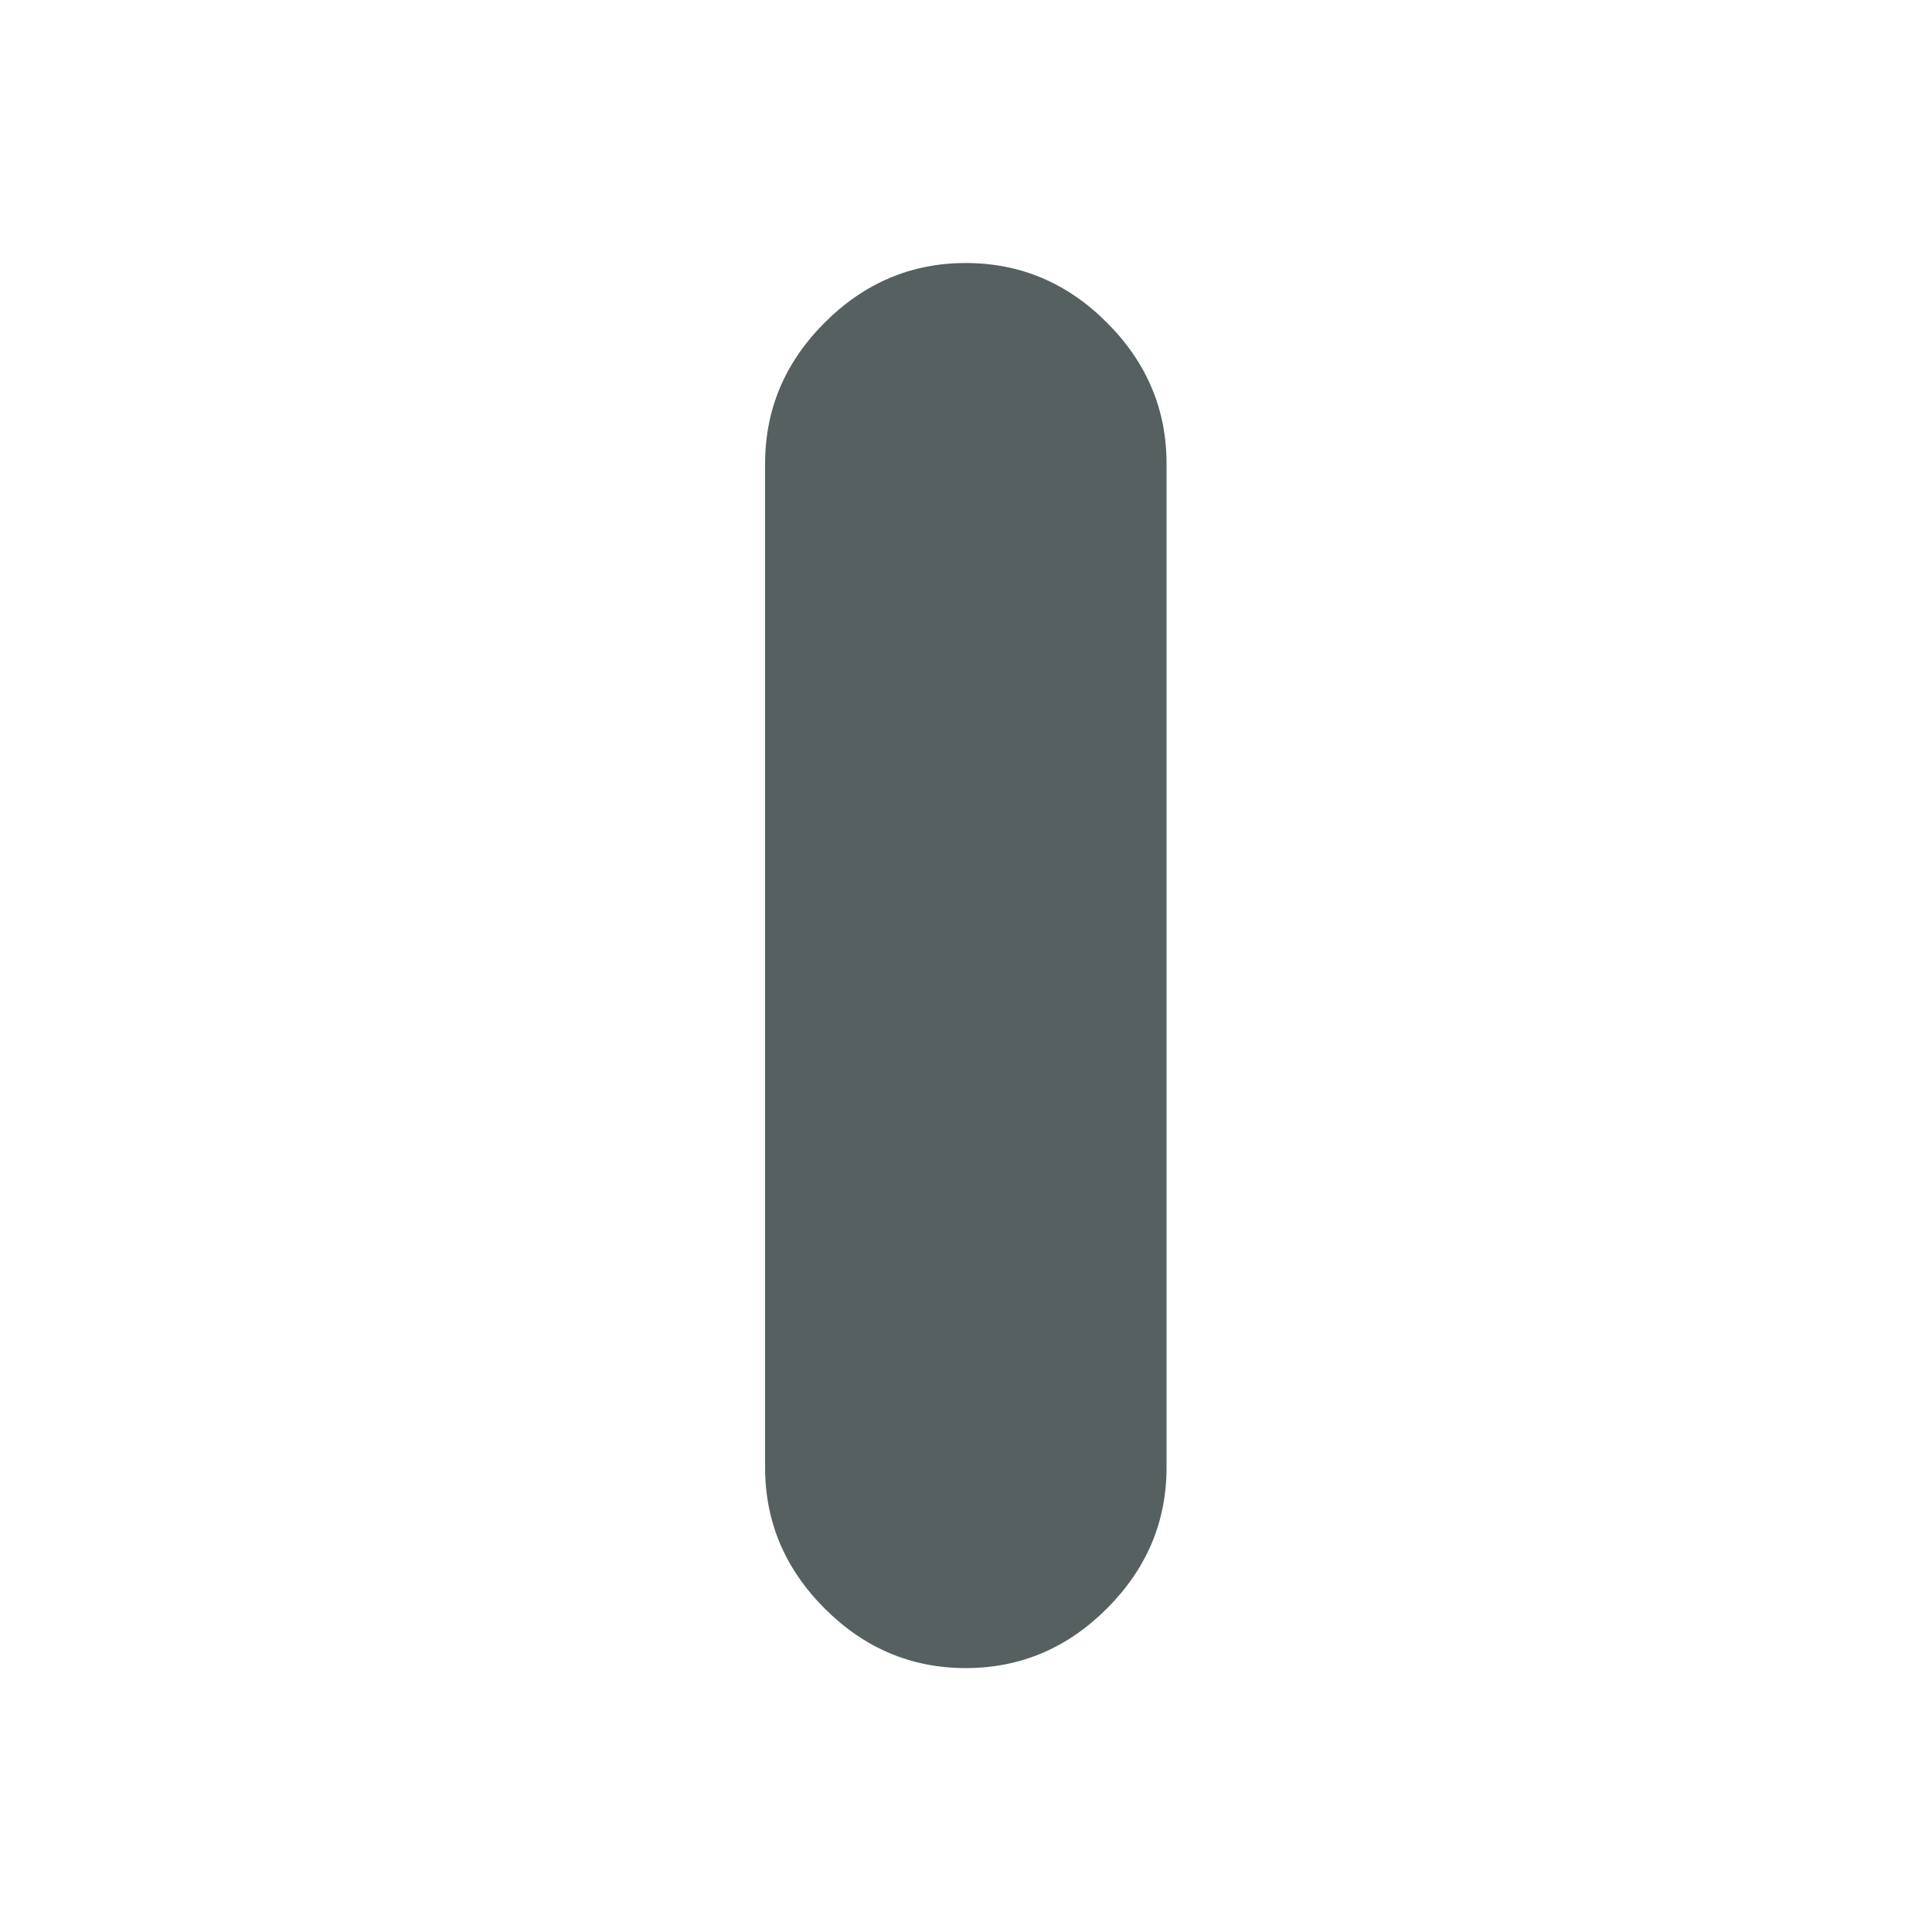
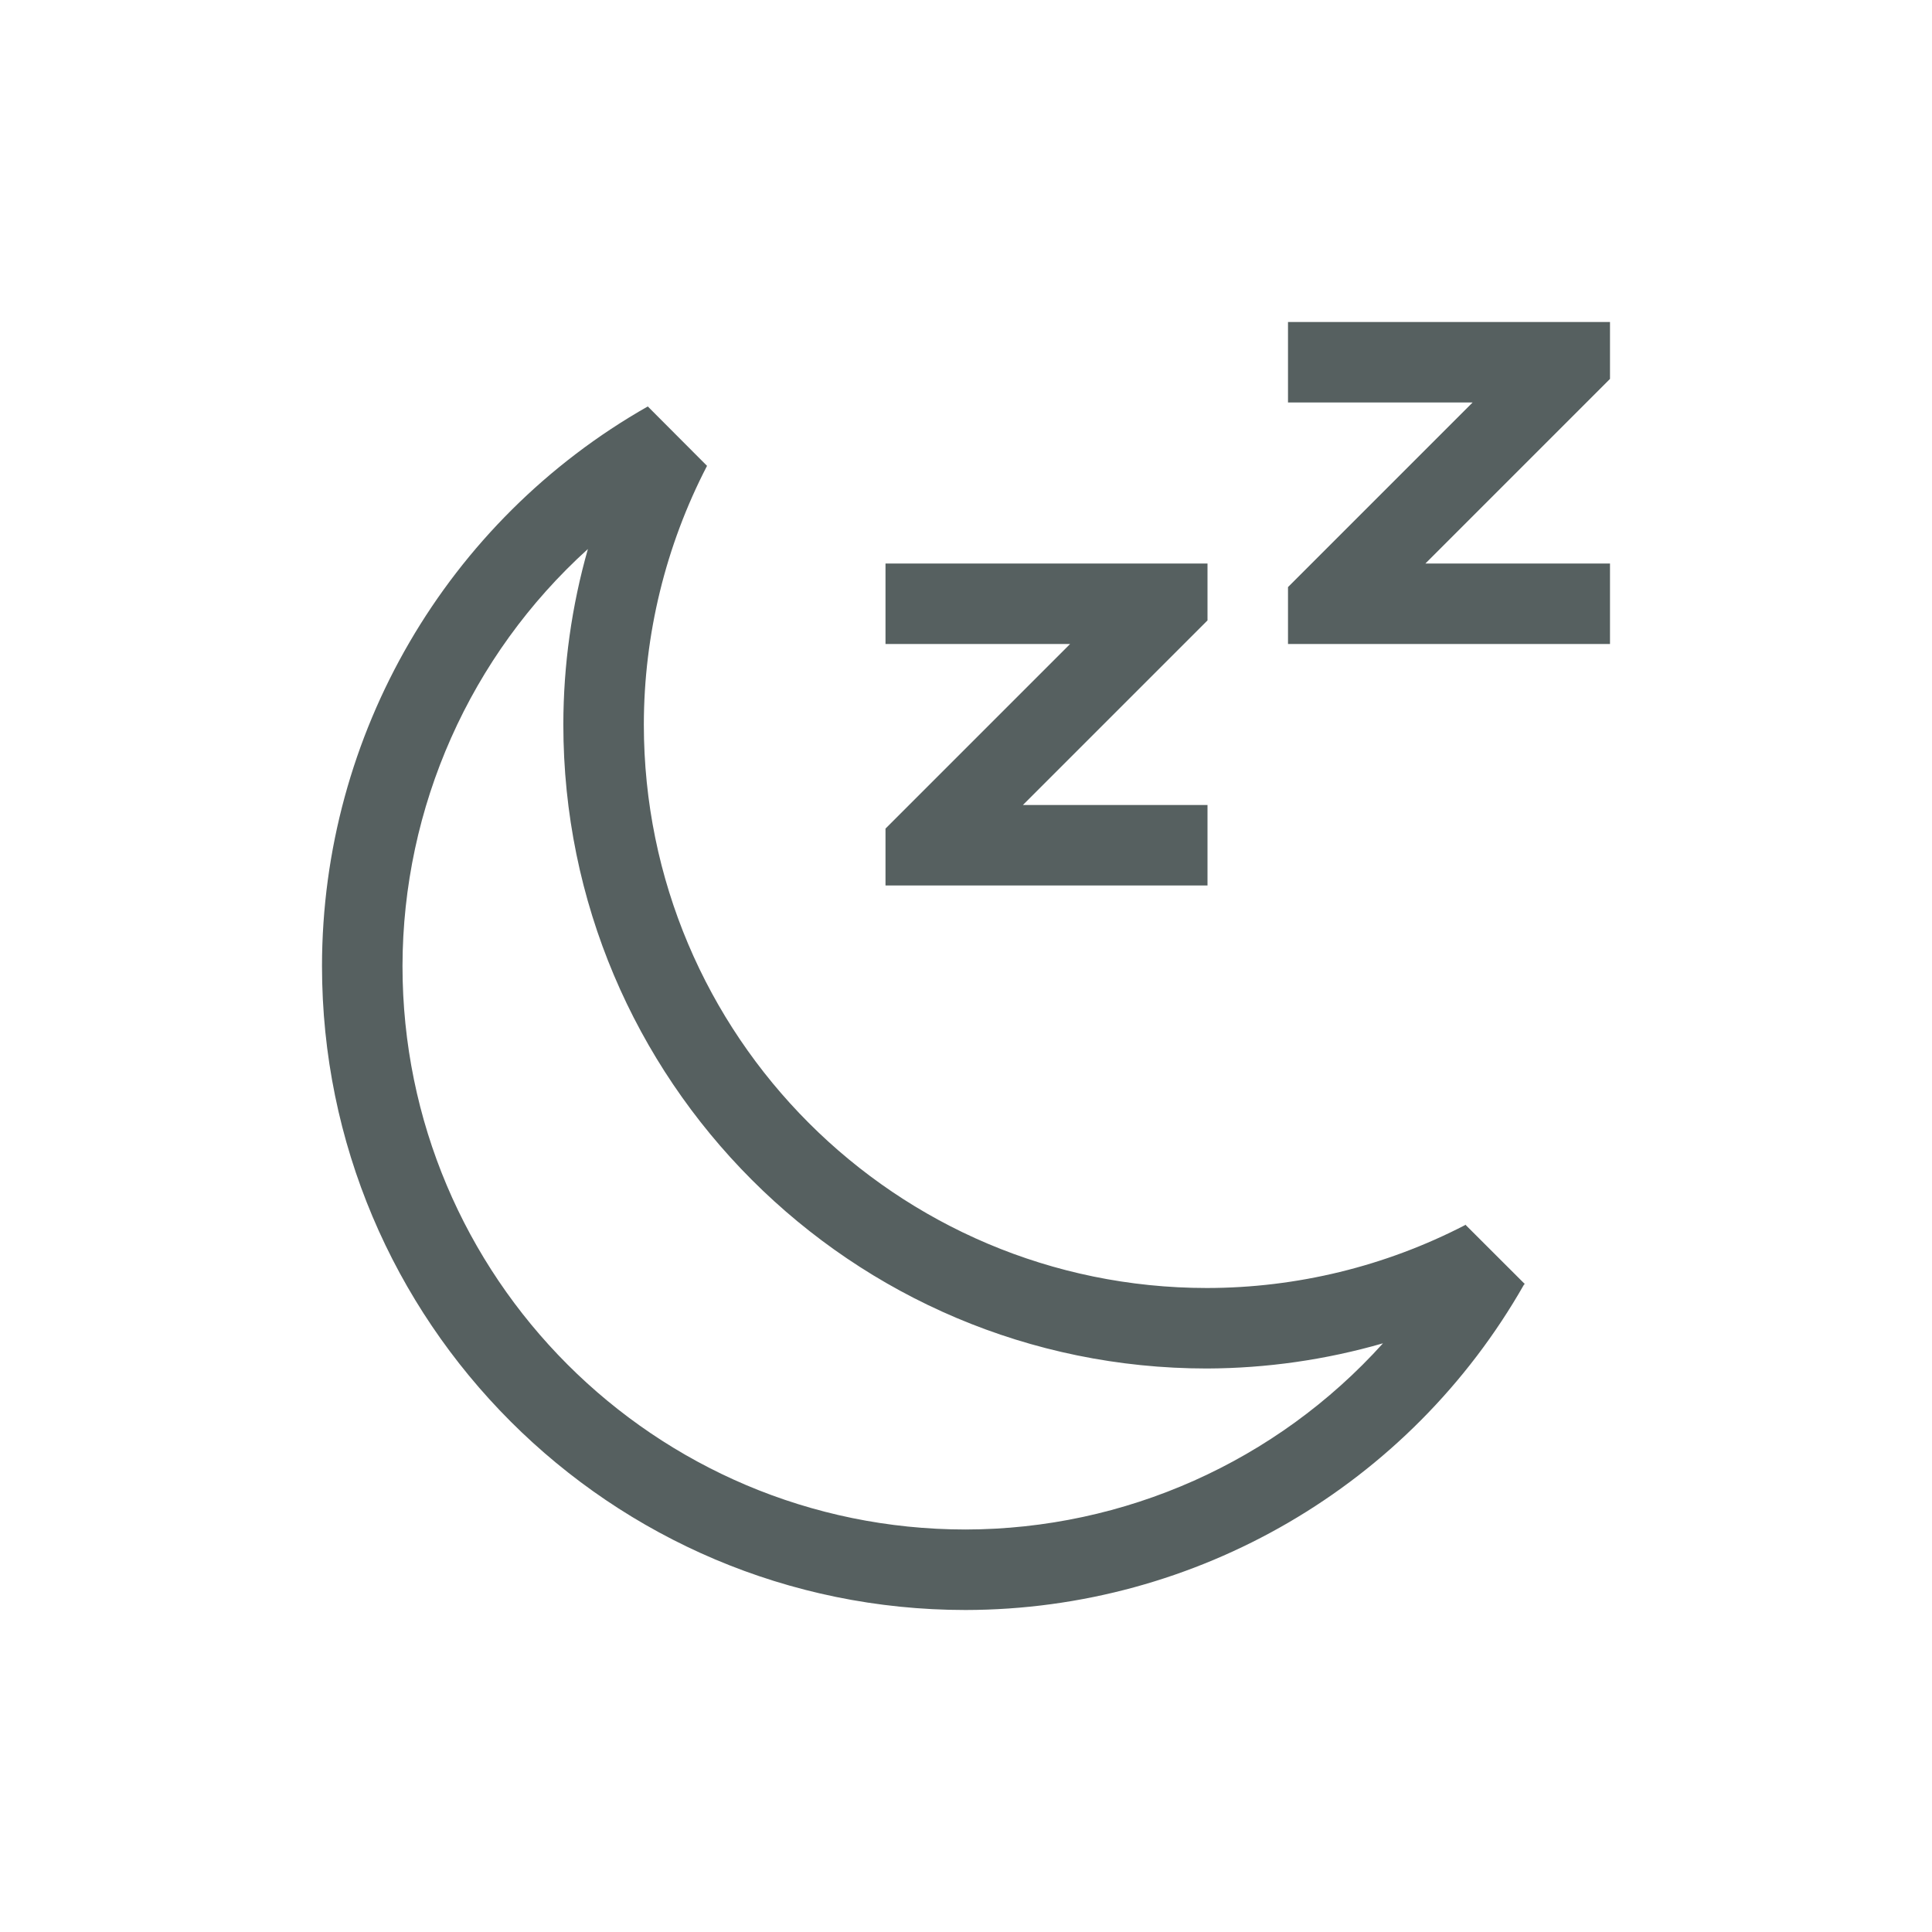
- <svg xmlns="http://www.w3.org/2000/svg" viewBox="0 0 22 22">
-   <defs>
-     <linearGradient gradientUnits="userSpaceOnUse" y2="517.8" x2="0" y1="545.8">
-       <stop stop-color="#3889e9" />
-       <stop offset="1" stop-color="#5ea5fb" />
-     </linearGradient>
-   </defs>
-   <circle cx="400.57" cy="531.8" r="14" fill="#5ea5fb" fill-opacity="0" transform="matrix(.56987 0 0 .56987-217.27-292.04)" />
-   <path d="m292.44 180.9c5.664 0 10.57-2.068 14.705-6.209 4.14-4.138 6.213-9.04 6.213-14.705v-104.58c0-5.666-2.072-10.568-6.213-14.705-4.136-4.142-9.04-6.211-14.705-6.211-5.666 0-10.568 2.072-14.707 6.211-4.14 4.138-6.209 9.04-6.209 14.705v104.58c0 5.664 2.07 10.568 6.209 14.705 4.14 4.142 9.04 6.209 14.707 6.209" transform="matrix(.10928 0 0 .10928-20.96-.774)" fill="#566060" />
+ <svg xmlns="http://www.w3.org/2000/svg" viewBox="0 0 24 24" width="24" height="24">
+   <style type="text/css" id="current-color-scheme">
+         .ColorScheme-Text {
+             color:#566060;
+         }
+     </style>
+   <g transform="translate(1,1)">
+     <g class="ColorScheme-Text" fill="currentColor">
+       <path d="M7.047 4.049A7.995 8 0 0 0 3 11a7.995 8 0 0 0 7.994 8 7.995 8 0 0 0 6.938-4.043 7.995 8 0 0 0 .01-.006l-.739-.738a6.996 7 0 0 1-.004.006 6.996 7 0 0 1-3.207.781 6.996 7 0 0 1-6.994-7 6.996 7 0 0 1 .785-3.213zM6.303 5.82A7.995 8 0 0 0 5.998 8a7.995 8 0 0 0 7.994 8 7.995 8 0 0 0 2.188-.313A6.996 7 0 0 1 10.994 18 6.996 7 0 0 1 4 11a6.996 7 0 0 1 2.303-5.18z" />
+       <path d="M10 6v1h2.293l-2 2-.293.293V10h4V9h-2.293l2-2L14 6.707V6h-.707zm5-3v1h2.293l-2 2-.293.293V7h4V6h-2.293l2-2L19 3.707V3h-.707z" />
+     </g>
+   </g>
</svg>
